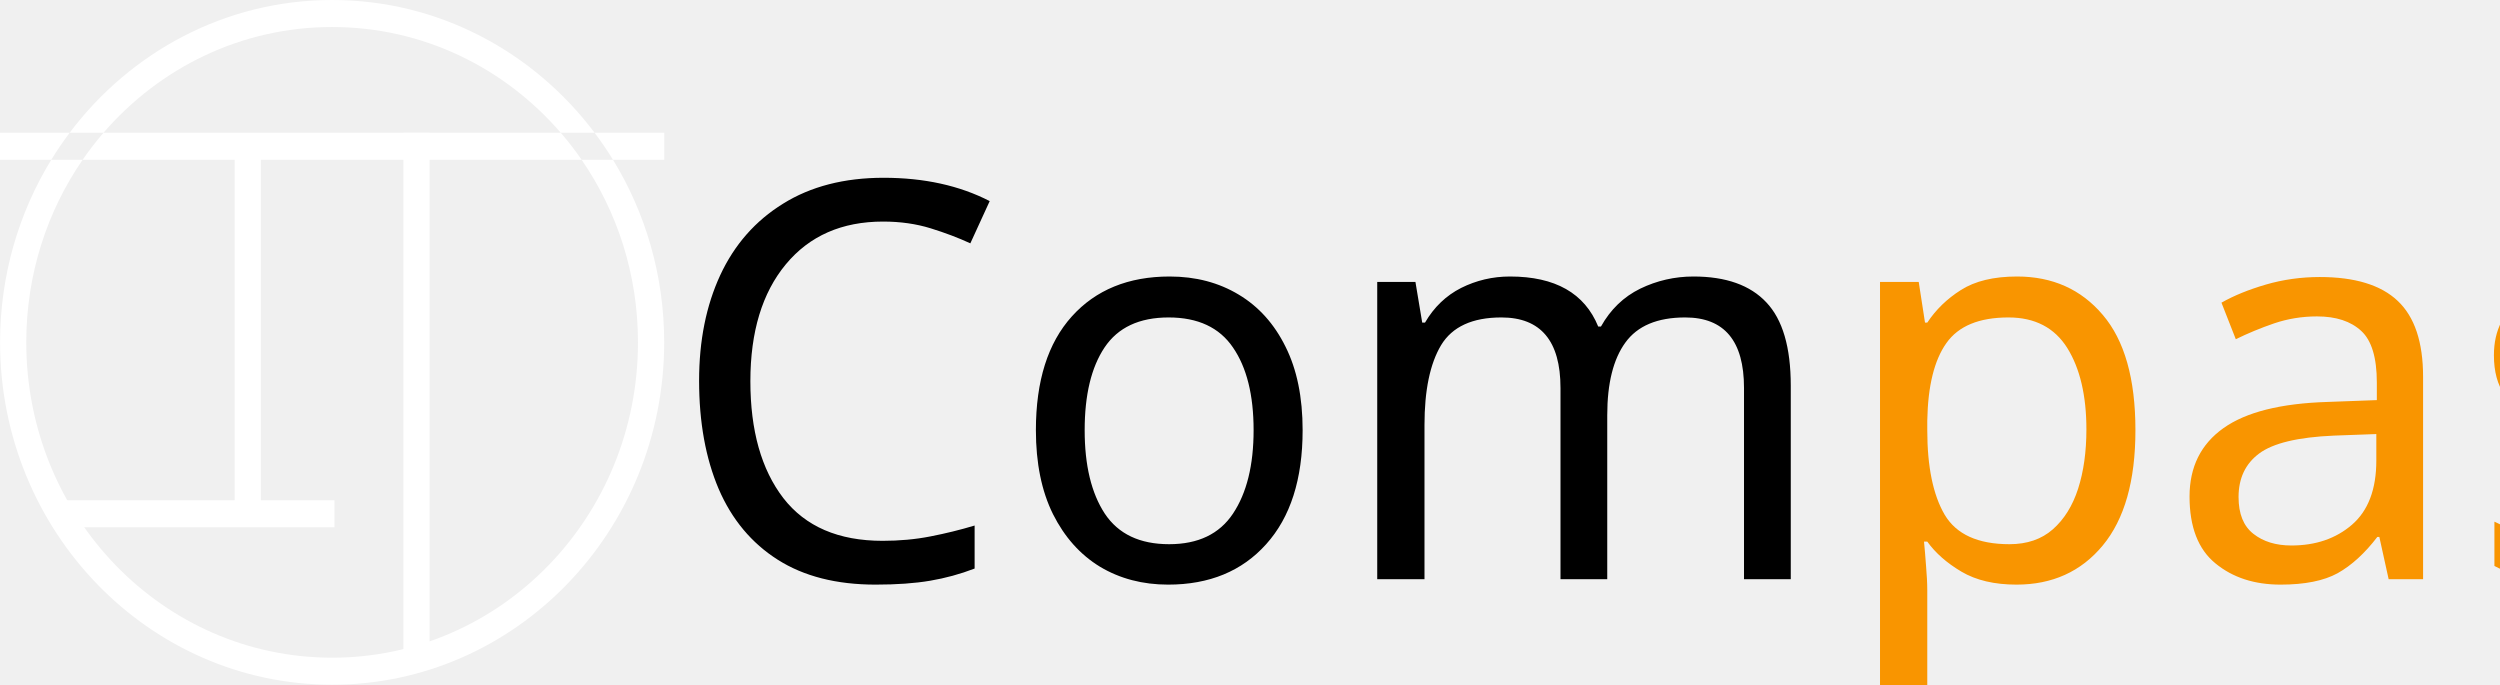
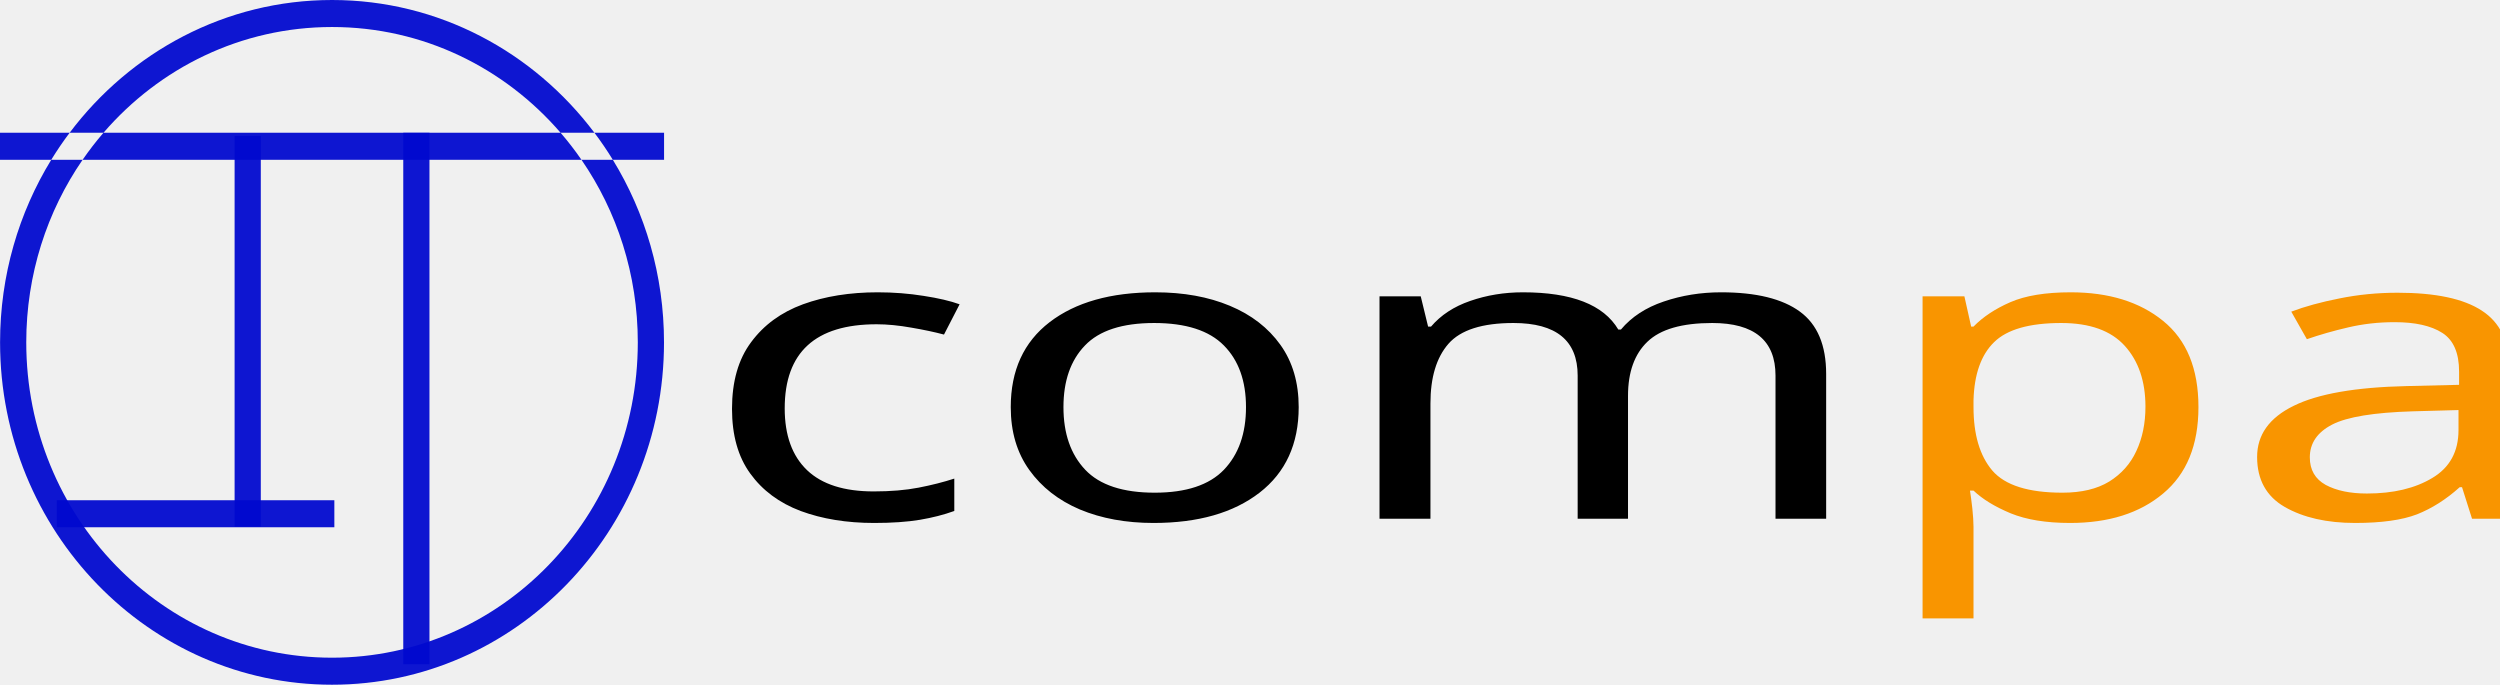
<svg xmlns="http://www.w3.org/2000/svg" width="157" height="43" viewBox="0 0 157 43" version="1.1" id="svg25" style="fill:none">
  <defs id="defs23">
    <filter id="filter0_d" x="0.038" y="7" width="156.641" height="35.352" filterUnits="userSpaceOnUse" style="color-interpolation-filters:sRGB">
      <feFlood flood-opacity="0" result="BackgroundImageFix" id="feFlood8" />
      <feColorMatrix in="SourceAlpha" type="matrix" values="0 0 0 0 0 0 0 0 0 0 0 0 0 0 0 0 0 0 127 0" id="feColorMatrix10" />
      <feOffset dy="4" id="feOffset12" />
      <feGaussianBlur stdDeviation="2" id="feGaussianBlur14" />
      <feColorMatrix type="matrix" values="0 0 0 0 0 0 0 0 0 0 0 0 0 0 0 0 0 0 0.25 0" id="feColorMatrix16" />
      <feBlend mode="normal" in2="BackgroundImageFix" result="effect1_dropShadow" id="feBlend18" />
      <feBlend mode="normal" in="SourceGraphic" in2="effect1_dropShadow" result="shape" id="feBlend20" />
    </filter>
  </defs>
-   <g id="g8672" transform="matrix(1.010399,0,0,1.041525,-0.6650743,37.96717)">
-     <text id="text3760" y="-1.532" x="42.08" style="font-style:normal;font-variant:normal;font-weight:normal;font-stretch:normal;font-size:33.418px;line-height:1.25;font-family:Oswald;-inkscape-font-specification:Oswald;letter-spacing:0px;word-spacing:0px;fill:#000000;fill-opacity:1;stroke:none;stroke-width:0.835" xml:space="preserve">
-       <tspan style="stroke-width:0.835" y="-1.532" x="42.08" id="tspan3758">Com<tspan id="tspan3762" style="fill:#f99500;fill-opacity:1">pass</tspan>
-       </tspan>
-     </text>
-     <g id="layer1" transform="matrix(0.1640327,0,0,0.1640646,-50.00237,-37.54696)">
-       <g id="g4562" style="fill:#ffffff" transform="matrix(0.7505774,0,0,0.7505774,323.3726,33.64257)">
-         <path id="path3713" d="m 148.309,-35.942 c -53.857,0 -101.824,25.47 -132.504,65.007 H 32.891 C 61.16,-2.713 102.374,-22.714 148.309,-22.714 c 45.936,0 87.148,20.001 115.417,51.779 h 17.086 C 250.132,-10.472 202.167,-35.942 148.309,-35.942 Z M 280.812,29.065 c 3.299,4.252 6.399,8.666 9.284,13.229 h 25.878 V 29.065 h -6.413 z m 9.284,13.229 H 274.261 c 17.92,25.218 28.45,56.064 28.45,89.397 0,85.353 -69.05,154.402 -154.402,154.402 -85.353,0 -154.405,-69.05 -154.405,-154.402 0,-33.332 10.531,-64.178 28.451,-89.397 H 6.522 c -16.366,25.883 -25.845,56.543 -25.845,89.397 0,92.502 75.13,167.633 167.633,167.633 92.502,0 167.633,-75.13 167.633,-167.633 0,-32.853 -9.479,-63.514 -25.845,-89.397 z m -283.574,0 C 9.407,37.731 12.507,33.317 15.806,29.065 H -19.356 v 13.229 z m 15.834,0 H 274.261 C 270.99,37.69 267.471,33.274 263.727,29.065 H 32.891 C 29.146,33.274 25.628,37.69 22.356,42.294 Z" style="color:#000000;font-style:normal;font-variant:normal;font-weight:normal;font-stretch:normal;font-size:medium;line-height:normal;font-family:sans-serif;font-variant-ligatures:normal;font-variant-position:normal;font-variant-caps:normal;font-variant-numeric:normal;font-variant-alternates:normal;font-feature-settings:normal;text-indent:0;text-align:start;text-decoration:none;text-decoration-line:none;text-decoration-style:solid;text-decoration-color:#000000;letter-spacing:normal;word-spacing:normal;text-transform:none;writing-mode:lr-tb;direction:ltr;text-orientation:mixed;dominant-baseline:auto;baseline-shift:baseline;text-anchor:start;white-space:normal;shape-padding:0;clip-rule:nonzero;display:inline;overflow:visible;visibility:visible;opacity:1;isolation:auto;mix-blend-mode:normal;color-interpolation:sRGB;color-interpolation-filters:linearRGB;solid-color:#000000;solid-opacity:1;vector-effect:none;fill:#ffffff;fill-opacity:1;fill-rule:nonzero;stroke:none;stroke-width:13.229;stroke-linecap:butt;stroke-linejoin:miter;stroke-miterlimit:4;stroke-dasharray:none;stroke-dashoffset:0;stroke-opacity:1;color-rendering:auto;image-rendering:auto;shape-rendering:auto;text-rendering:auto;enable-background:accumulate" />
-         <path style="color:#000000;font-style:normal;font-variant:normal;font-weight:normal;font-stretch:normal;font-size:medium;line-height:normal;font-family:sans-serif;font-variant-ligatures:normal;font-variant-position:normal;font-variant-caps:normal;font-variant-numeric:normal;font-variant-alternates:normal;font-feature-settings:normal;text-indent:0;text-align:start;text-decoration:none;text-decoration-line:none;text-decoration-style:solid;text-decoration-color:#000000;letter-spacing:normal;word-spacing:normal;text-transform:none;writing-mode:lr-tb;direction:ltr;text-orientation:mixed;dominant-baseline:auto;baseline-shift:baseline;text-anchor:start;white-space:normal;shape-padding:0;clip-rule:nonzero;display:inline;overflow:visible;visibility:visible;opacity:1;isolation:auto;mix-blend-mode:normal;color-interpolation:sRGB;color-interpolation-filters:linearRGB;solid-color:#000000;solid-opacity:1;vector-effect:none;fill:#ffffff;fill-opacity:1;fill-rule:nonzero;stroke:none;stroke-width:9.668;stroke-linecap:butt;stroke-linejoin:miter;stroke-miterlimit:4;stroke-dasharray:none;stroke-dashoffset:0;stroke-opacity:1;color-rendering:auto;image-rendering:auto;shape-rendering:auto;text-rendering:auto;enable-background:accumulate" d="m 184.28,29.078 v 4.976 255.234 h 13.229 V 29.078 Z" id="path4530" />
-         <path id="path4535" d="M 99.109,30.627 V 34.285 221.912 H 112.338 V 30.627 Z" style="color:#000000;font-style:normal;font-variant:normal;font-weight:normal;font-stretch:normal;font-size:medium;line-height:normal;font-family:sans-serif;font-variant-ligatures:normal;font-variant-position:normal;font-variant-caps:normal;font-variant-numeric:normal;font-variant-alternates:normal;font-feature-settings:normal;text-indent:0;text-align:start;text-decoration:none;text-decoration-line:none;text-decoration-style:solid;text-decoration-color:#000000;letter-spacing:normal;word-spacing:normal;text-transform:none;writing-mode:lr-tb;direction:ltr;text-orientation:mixed;dominant-baseline:auto;baseline-shift:baseline;text-anchor:start;white-space:normal;shape-padding:0;clip-rule:nonzero;display:inline;overflow:visible;visibility:visible;opacity:1;isolation:auto;mix-blend-mode:normal;color-interpolation:sRGB;color-interpolation-filters:linearRGB;solid-color:#000000;solid-opacity:1;vector-effect:none;fill:#ffffff;fill-opacity:1;fill-rule:nonzero;stroke:none;stroke-width:8.289;stroke-linecap:butt;stroke-linejoin:miter;stroke-miterlimit:4;stroke-dasharray:none;stroke-dashoffset:0;stroke-opacity:1;color-rendering:auto;image-rendering:auto;shape-rendering:auto;text-rendering:auto;enable-background:accumulate" />
-         <path style="color:#000000;font-style:normal;font-variant:normal;font-weight:normal;font-stretch:normal;font-size:medium;line-height:normal;font-family:sans-serif;font-variant-ligatures:normal;font-variant-position:normal;font-variant-caps:normal;font-variant-numeric:normal;font-variant-alternates:normal;font-feature-settings:normal;text-indent:0;text-align:start;text-decoration:none;text-decoration-line:none;text-decoration-style:solid;text-decoration-color:#000000;letter-spacing:normal;word-spacing:normal;text-transform:none;writing-mode:lr-tb;direction:ltr;text-orientation:mixed;dominant-baseline:auto;baseline-shift:baseline;text-anchor:start;white-space:normal;shape-padding:0;clip-rule:nonzero;display:inline;overflow:visible;visibility:visible;opacity:1;isolation:auto;mix-blend-mode:normal;color-interpolation:sRGB;color-interpolation-filters:linearRGB;solid-color:#000000;solid-opacity:1;vector-effect:none;fill:#ffffff;fill-opacity:1;fill-rule:nonzero;stroke:none;stroke-width:7.096;stroke-linecap:butt;stroke-linejoin:miter;stroke-miterlimit:4;stroke-dasharray:none;stroke-dashoffset:0;stroke-opacity:1;color-rendering:auto;image-rendering:auto;shape-rendering:auto;text-rendering:auto;enable-background:accumulate" d="M 149.479,208.999 H 146.799 9.307 V 222.228 H 149.479 Z" id="path4537" />
+   <g id="g935">
+     <g id="g920">
+       <text xml:space="preserve" style="font-style:normal;font-variant:normal;font-weight:normal;font-stretch:normal;font-size:38.147px;line-height:1.25;font-family:Oswald;-inkscape-font-specification:Oswald;letter-spacing:0px;word-spacing:0px;fill:#000000;fill-opacity:1;stroke:none;stroke-width:0.954" x="37.143" y="38.55" id="text3760" transform="scale(1.183342,0.8450642)">
+         <tspan id="tspan3758" x="37.143" y="38.55" style="font-style:normal;font-variant:normal;font-weight:normal;font-stretch:normal;font-size:30.823px;font-family:Staatliches;-inkscape-font-specification:Staatliches;stroke-width:0.954">com<tspan style="font-style:normal;font-variant:normal;font-weight:normal;font-stretch:normal;font-size:30.823px;font-family:Staatliches;-inkscape-font-specification:Staatliches;fill:#f99500;fill-opacity:1;stroke-width:0.954" id="tspan3762">pass</tspan>
+         </tspan>
+       </text>
+       <g id="g2608" transform="matrix(1.155367,0,0,1.155684,-4.505034,-2.055464)">
+         <g id="g2571">
+           <g id="g2523" transform="matrix(0.748224,0,0,0.748224,6.340888,4.295449)">
+             <g style="fill:#0009cf;fill-opacity:0.941" id="layer1" transform="matrix(0.1916693,0,0,0.1976121,-62.45929,-4.680925)">
+               <g id="g4562" style="fill:#0009cf;fill-opacity:0.941" transform="matrix(0.7505774,0,0,0.7505774,323.3726,33.64257)">
+                 <path id="path3713" d="m 148.309,-35.942 c -53.857,0 -101.824,25.47 -132.504,65.007 H 32.891 C 61.16,-2.713 102.374,-22.714 148.309,-22.714 c 45.936,0 87.148,20.001 115.417,51.779 h 17.086 C 250.132,-10.472 202.167,-35.942 148.309,-35.942 Z M 280.812,29.065 c 3.299,4.252 6.399,8.666 9.284,13.229 h 25.878 V 29.065 h -6.413 z m 9.284,13.229 H 274.261 c 17.92,25.218 28.45,56.064 28.45,89.397 0,85.353 -69.05,154.402 -154.402,154.402 -85.353,0 -154.405,-69.05 -154.405,-154.402 0,-33.332 10.531,-64.178 28.451,-89.397 H 6.522 c -16.366,25.883 -25.845,56.543 -25.845,89.397 0,92.502 75.13,167.633 167.633,167.633 92.502,0 167.633,-75.13 167.633,-167.633 0,-32.853 -9.479,-63.514 -25.845,-89.397 z m -283.574,0 C 9.407,37.731 12.507,33.317 15.806,29.065 H -19.356 v 13.229 z m 15.834,0 H 274.261 C 270.99,37.69 267.471,33.274 263.727,29.065 H 32.891 C 29.146,33.274 25.628,37.69 22.356,42.294 Z" style="color:#000000;font-style:normal;font-variant:normal;font-weight:normal;font-stretch:normal;font-size:medium;line-height:normal;font-family:sans-serif;font-variant-ligatures:normal;font-variant-position:normal;font-variant-caps:normal;font-variant-numeric:normal;font-variant-alternates:normal;font-feature-settings:normal;text-indent:0;text-align:start;text-decoration:none;text-decoration-line:none;text-decoration-style:solid;text-decoration-color:#000000;letter-spacing:normal;word-spacing:normal;text-transform:none;writing-mode:lr-tb;direction:ltr;text-orientation:mixed;dominant-baseline:auto;baseline-shift:baseline;text-anchor:start;white-space:normal;shape-padding:0;clip-rule:nonzero;display:inline;overflow:visible;visibility:visible;opacity:1;isolation:auto;mix-blend-mode:normal;color-interpolation:sRGB;color-interpolation-filters:linearRGB;solid-color:#000000;solid-opacity:1;vector-effect:none;fill:#0009cf;fill-opacity:0.941;fill-rule:nonzero;stroke:none;stroke-width:13.229;stroke-linecap:butt;stroke-linejoin:miter;stroke-miterlimit:4;stroke-dasharray:none;stroke-dashoffset:0;stroke-opacity:1;color-rendering:auto;image-rendering:auto;shape-rendering:auto;text-rendering:auto;enable-background:accumulate" />
+                 <path style="color:#000000;font-style:normal;font-variant:normal;font-weight:normal;font-stretch:normal;font-size:medium;line-height:normal;font-family:sans-serif;font-variant-ligatures:normal;font-variant-position:normal;font-variant-caps:normal;font-variant-numeric:normal;font-variant-alternates:normal;font-feature-settings:normal;text-indent:0;text-align:start;text-decoration:none;text-decoration-line:none;text-decoration-style:solid;text-decoration-color:#000000;letter-spacing:normal;word-spacing:normal;text-transform:none;writing-mode:lr-tb;direction:ltr;text-orientation:mixed;dominant-baseline:auto;baseline-shift:baseline;text-anchor:start;white-space:normal;shape-padding:0;clip-rule:nonzero;display:inline;overflow:visible;visibility:visible;opacity:1;isolation:auto;mix-blend-mode:normal;color-interpolation:sRGB;color-interpolation-filters:linearRGB;solid-color:#000000;solid-opacity:1;vector-effect:none;fill:#0009cf;fill-opacity:0.941;fill-rule:nonzero;stroke:none;stroke-width:9.668;stroke-linecap:butt;stroke-linejoin:miter;stroke-miterlimit:4;stroke-dasharray:none;stroke-dashoffset:0;stroke-opacity:1;color-rendering:auto;image-rendering:auto;shape-rendering:auto;text-rendering:auto;enable-background:accumulate" d="m 184.28,29.078 v 4.976 255.234 h 13.229 V 29.078 Z" id="path4530" />
+                 <path id="path4535" d="M 99.109,30.627 V 34.285 221.912 H 112.338 V 30.627 Z" style="color:#000000;font-style:normal;font-variant:normal;font-weight:normal;font-stretch:normal;font-size:medium;line-height:normal;font-family:sans-serif;font-variant-ligatures:normal;font-variant-position:normal;font-variant-caps:normal;font-variant-numeric:normal;font-variant-alternates:normal;font-feature-settings:normal;text-indent:0;text-align:start;text-decoration:none;text-decoration-line:none;text-decoration-style:solid;text-decoration-color:#000000;letter-spacing:normal;word-spacing:normal;text-transform:none;writing-mode:lr-tb;direction:ltr;text-orientation:mixed;dominant-baseline:auto;baseline-shift:baseline;text-anchor:start;white-space:normal;shape-padding:0;clip-rule:nonzero;display:inline;overflow:visible;visibility:visible;opacity:1;isolation:auto;mix-blend-mode:normal;color-interpolation:sRGB;color-interpolation-filters:linearRGB;solid-color:#000000;solid-opacity:1;vector-effect:none;fill:#0009cf;fill-opacity:0.941;fill-rule:nonzero;stroke:none;stroke-width:8.289;stroke-linecap:butt;stroke-linejoin:miter;stroke-miterlimit:4;stroke-dasharray:none;stroke-dashoffset:0;stroke-opacity:1;color-rendering:auto;image-rendering:auto;shape-rendering:auto;text-rendering:auto;enable-background:accumulate" />
+                 <path style="color:#000000;font-style:normal;font-variant:normal;font-weight:normal;font-stretch:normal;font-size:medium;line-height:normal;font-family:sans-serif;font-variant-ligatures:normal;font-variant-position:normal;font-variant-caps:normal;font-variant-numeric:normal;font-variant-alternates:normal;font-feature-settings:normal;text-indent:0;text-align:start;text-decoration:none;text-decoration-line:none;text-decoration-style:solid;text-decoration-color:#000000;letter-spacing:normal;word-spacing:normal;text-transform:none;writing-mode:lr-tb;direction:ltr;text-orientation:mixed;dominant-baseline:auto;baseline-shift:baseline;text-anchor:start;white-space:normal;shape-padding:0;clip-rule:nonzero;display:inline;overflow:visible;visibility:visible;opacity:1;isolation:auto;mix-blend-mode:normal;color-interpolation:sRGB;color-interpolation-filters:linearRGB;solid-color:#000000;solid-opacity:1;vector-effect:none;fill:#0009cf;fill-opacity:0.941;fill-rule:nonzero;stroke:none;stroke-width:7.096;stroke-linecap:butt;stroke-linejoin:miter;stroke-miterlimit:4;stroke-dasharray:none;stroke-dashoffset:0;stroke-opacity:1;color-rendering:auto;image-rendering:auto;shape-rendering:auto;text-rendering:auto;enable-background:accumulate" d="M 149.479,208.999 H 146.799 9.307 V 222.228 H 149.479 Z" id="path4537" />
+               </g>
+             </g>
+           </g>
+         </g>
      </g>
    </g>
  </g>
+   <text xml:space="preserve" style="font-style:normal;font-variant:normal;font-weight:normal;font-stretch:normal;font-size:40px;line-height:1.25;font-family:Oswald;-inkscape-font-specification:Oswald;letter-spacing:0px;word-spacing:0px;fill:#000000;fill-opacity:1;stroke:none" x="136.805" y="35.886" id="text2549">
+     <tspan id="tspan2547" x="136.805" y="73.004" />
+   </text>
</svg>
